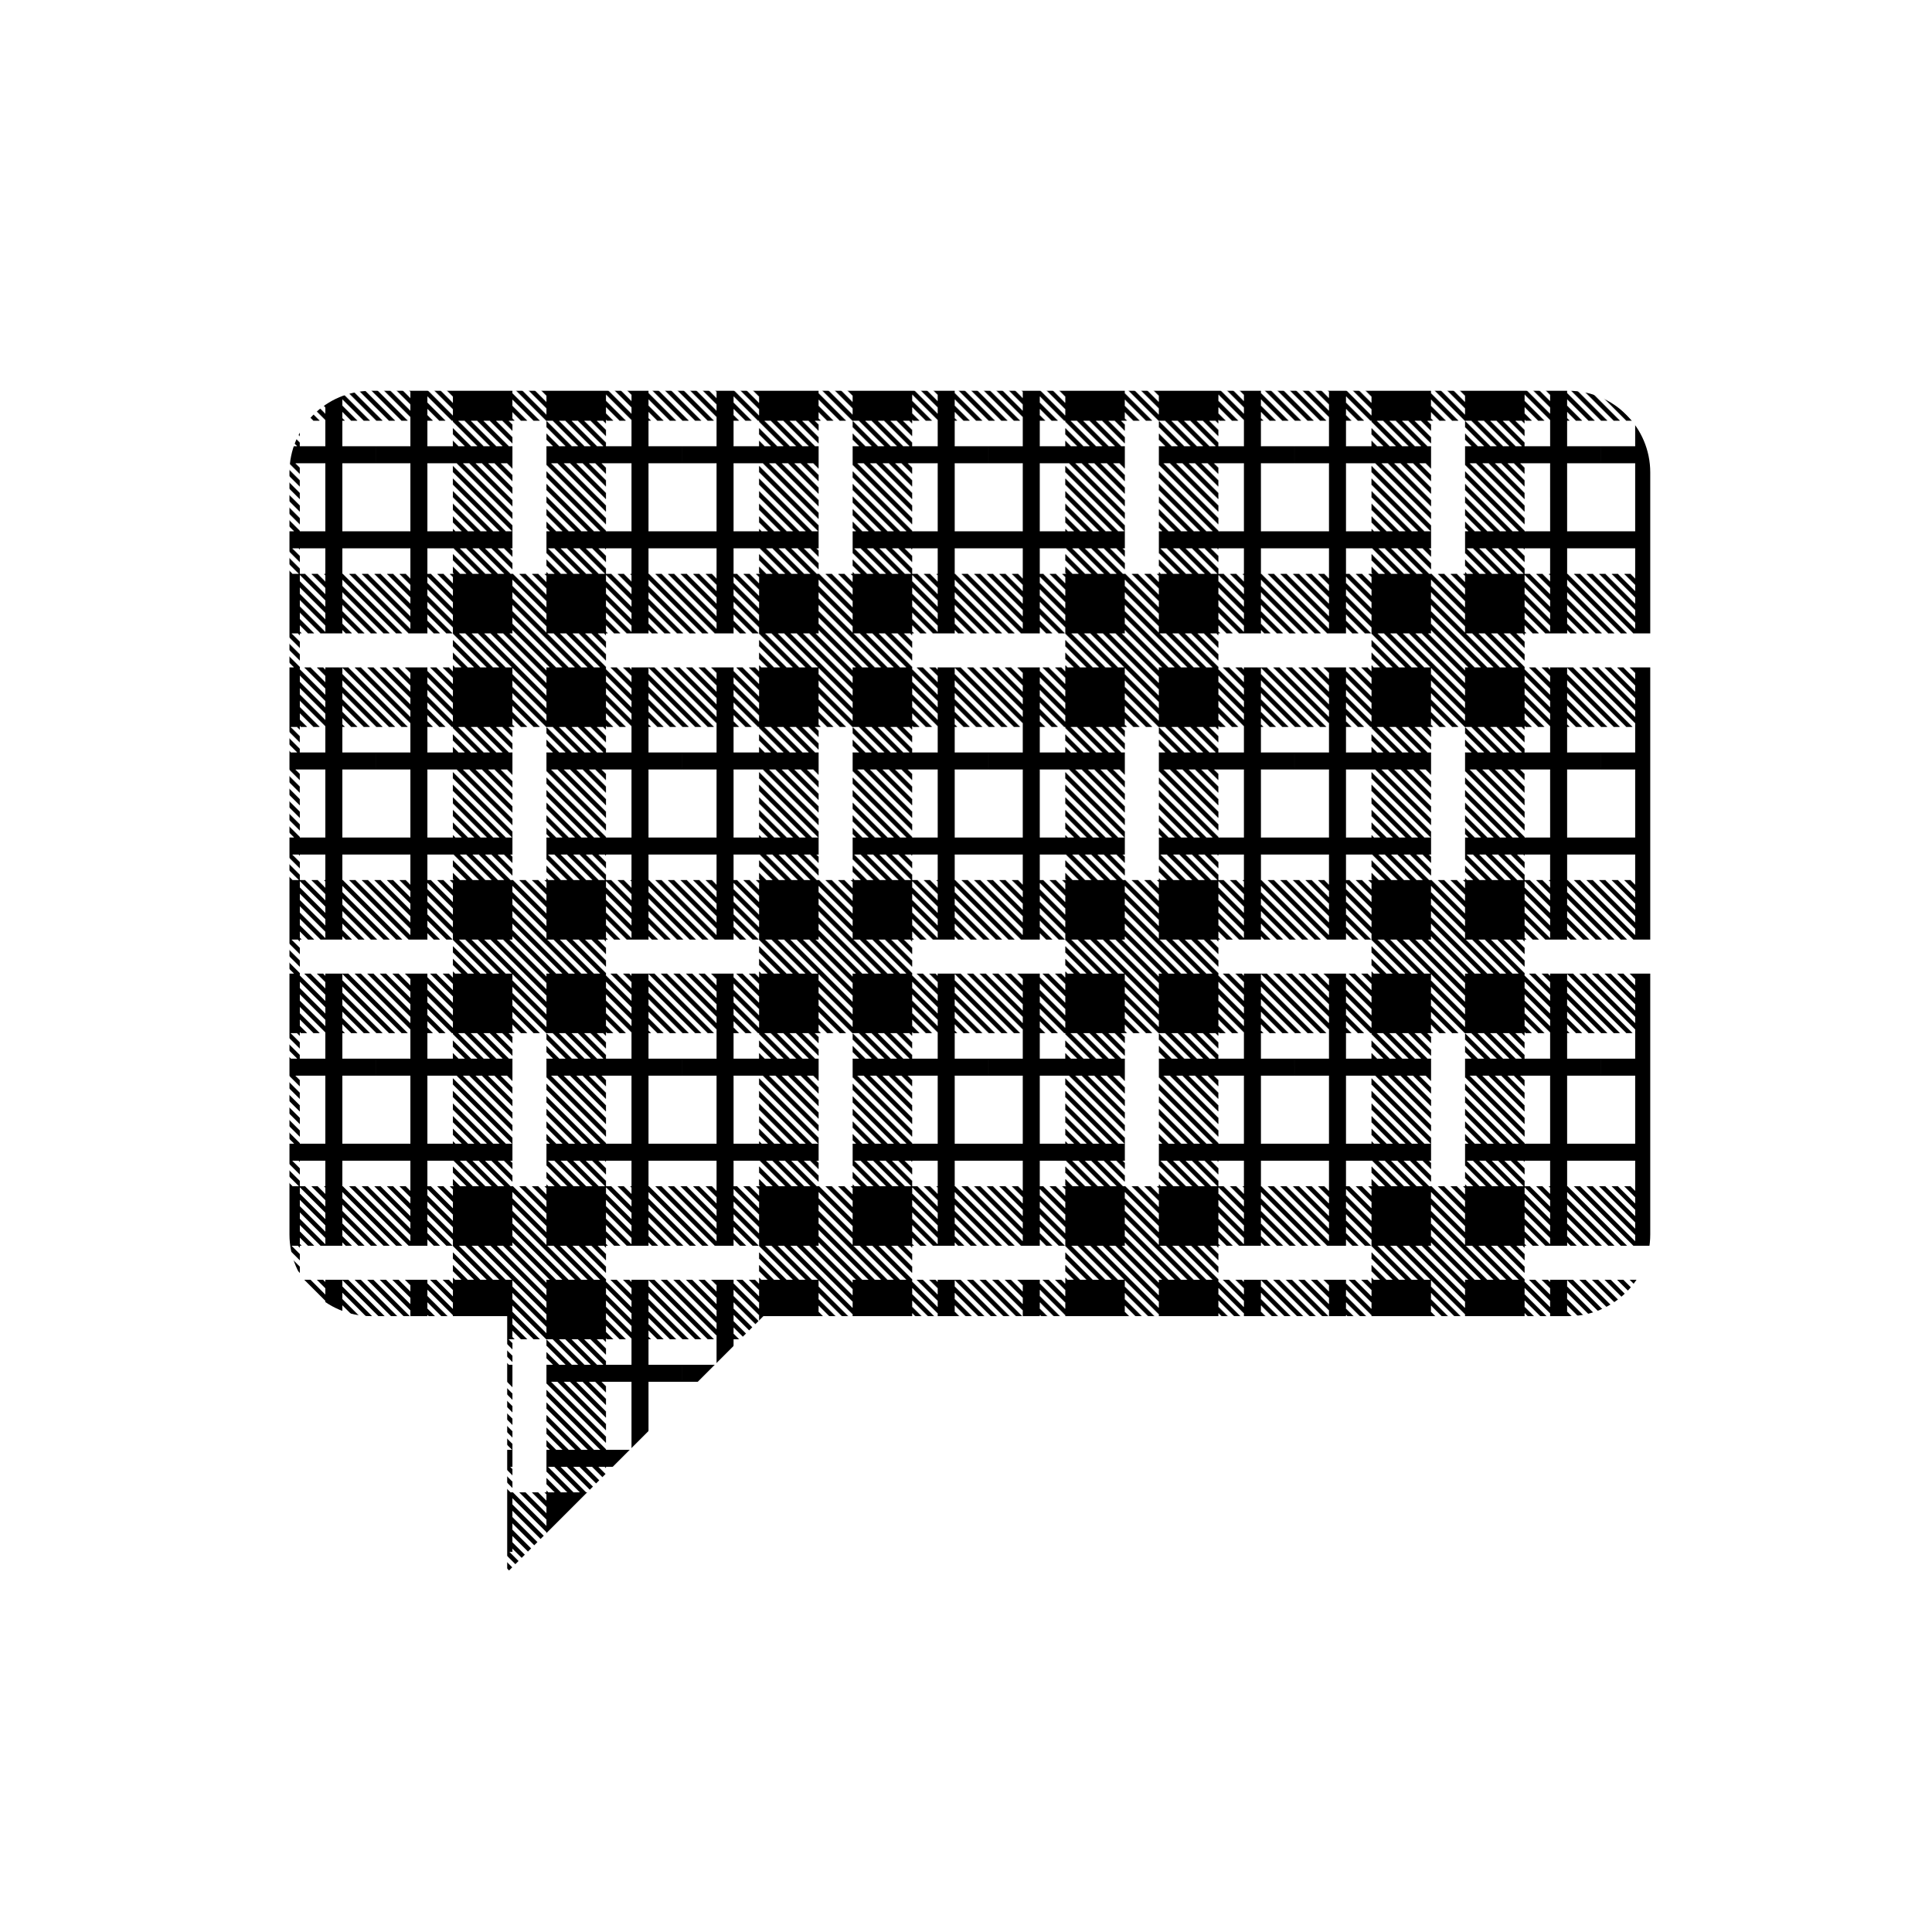
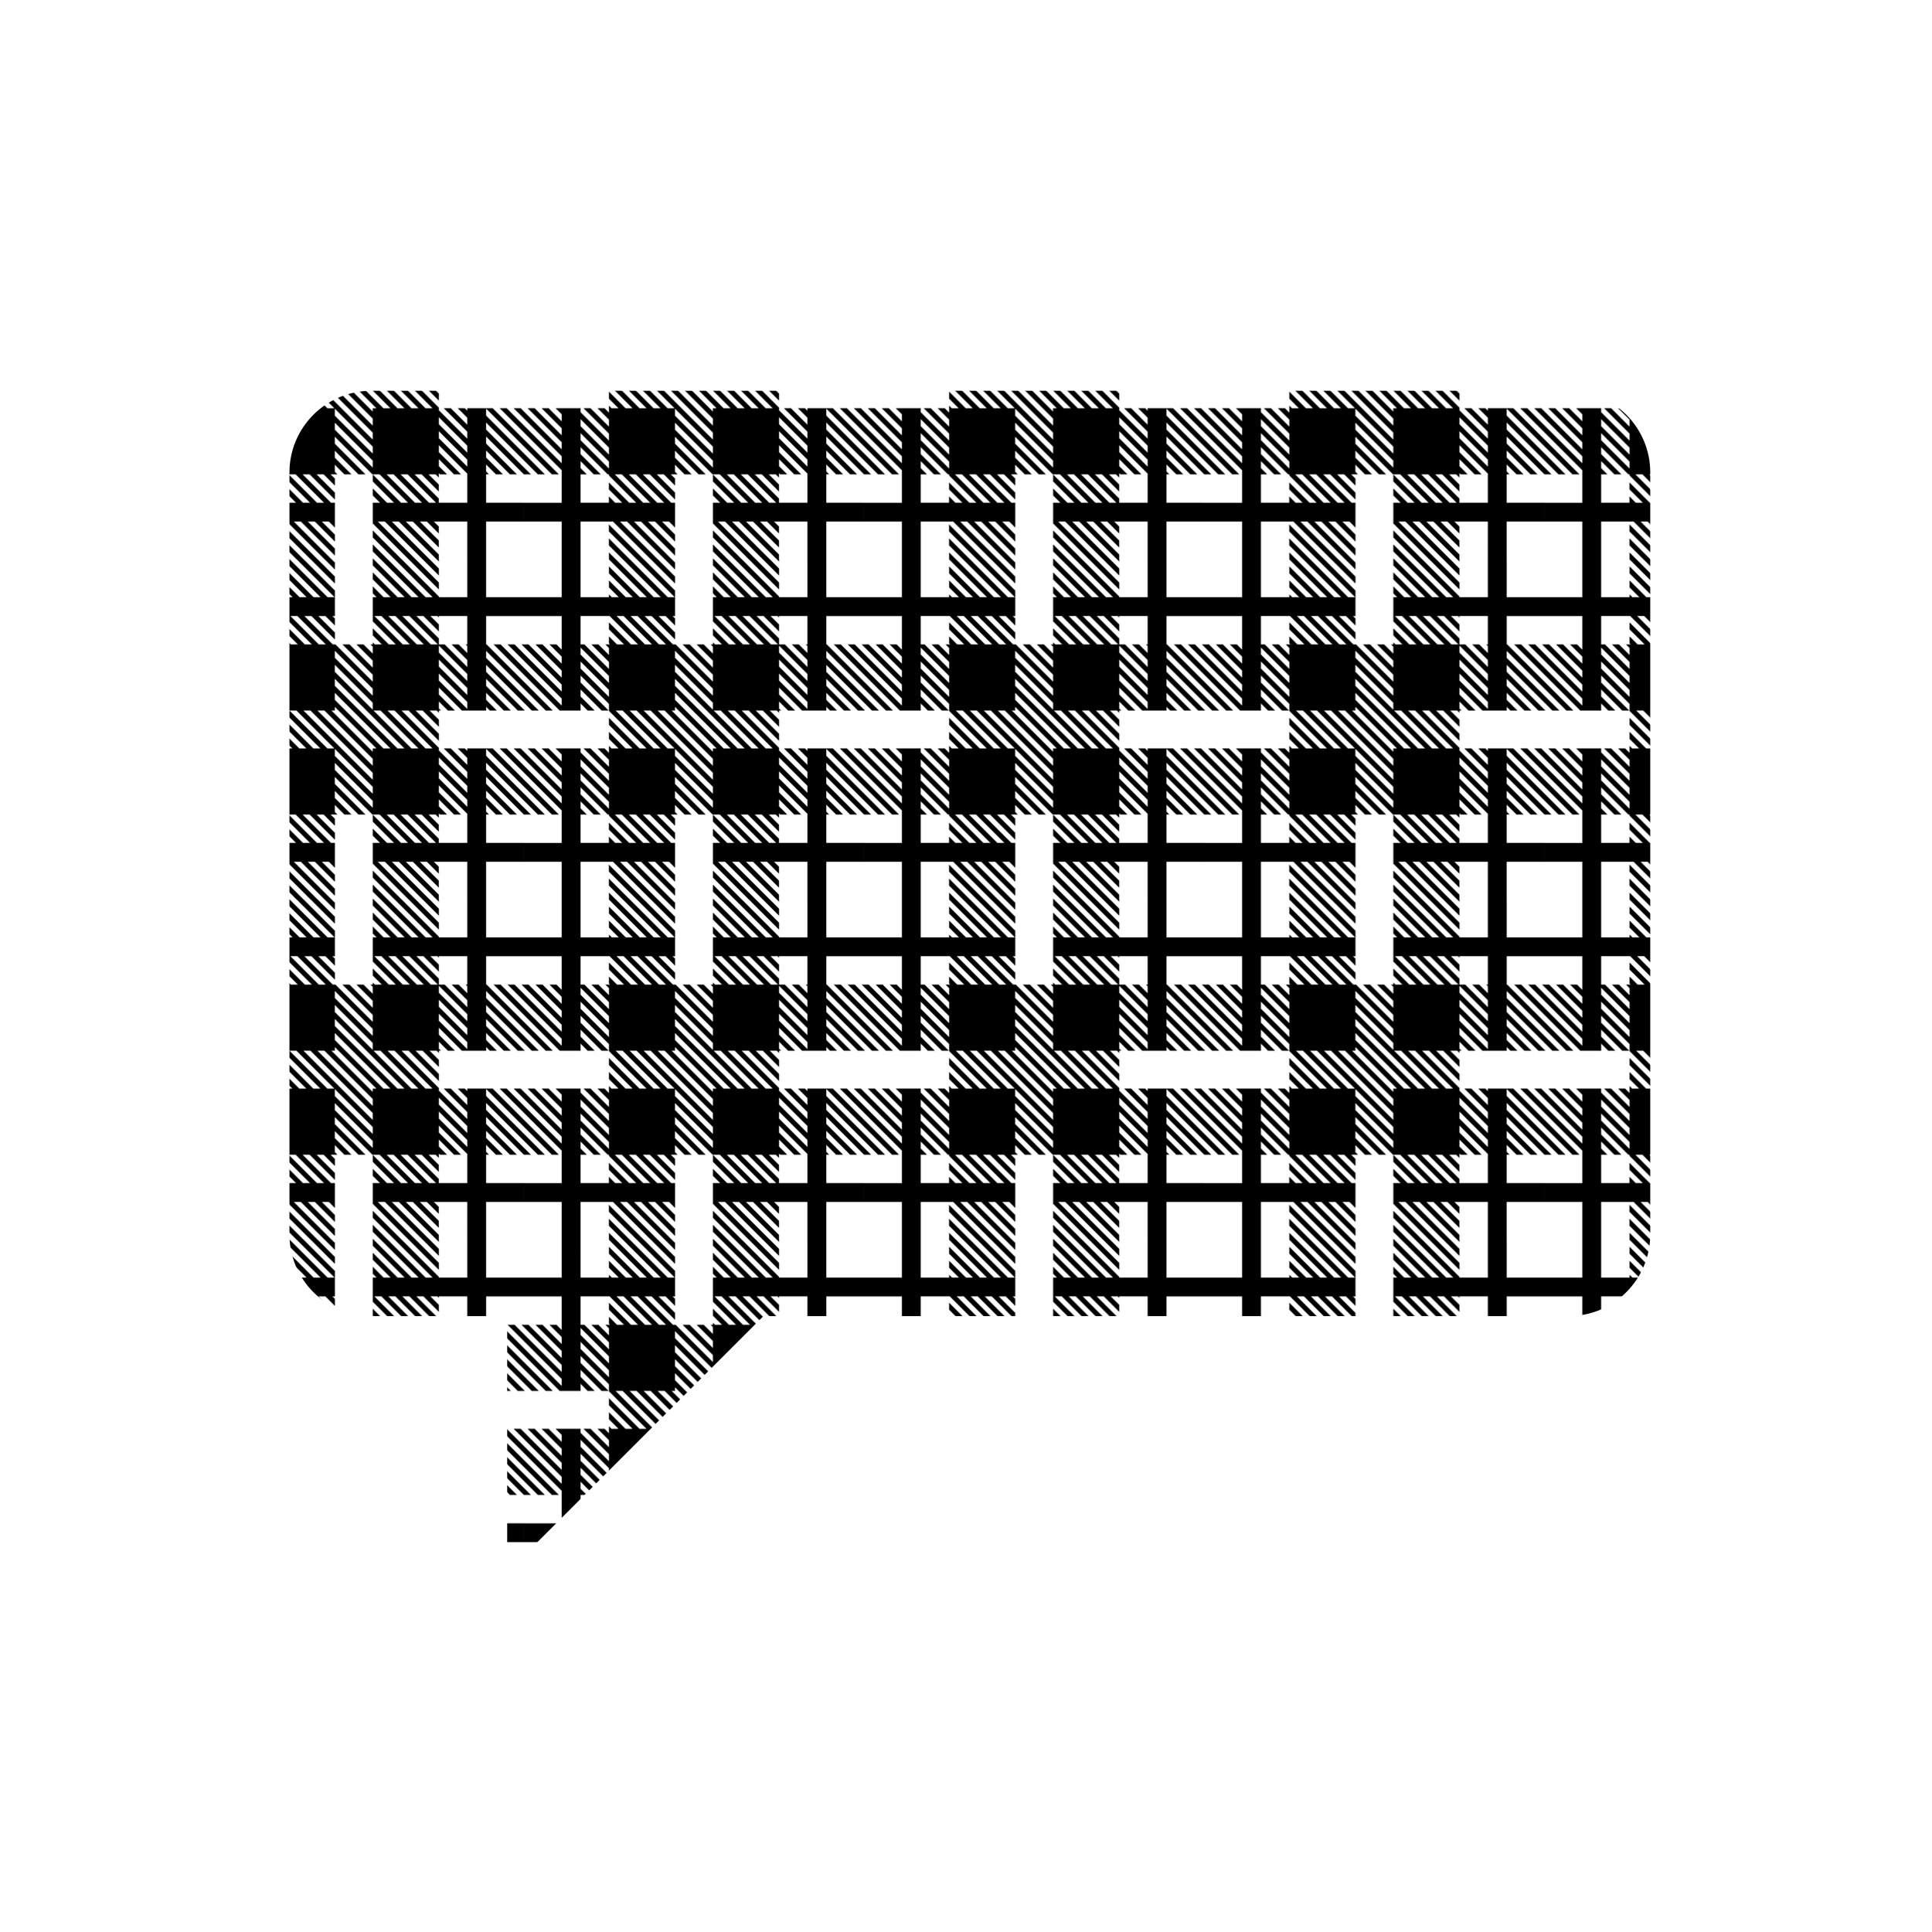
<svg xmlns="http://www.w3.org/2000/svg" xmlns:xlink="http://www.w3.org/1999/xlink" width="200" height="200" id="svg2987" version="1.1">
  <defs id="defs2989">
+     <pattern xlink:href="#pattern7437" id="pattern7442" patternTransform="translate(-3.203125e-6,1.9394531e-5)" />
+     <pattern xlink:href="#pattern7430" id="pattern7437" patternTransform="translate(-275.0847,837.5549)" />
+     <pattern xlink:href="#pattern7428" id="pattern7433" patternTransform="matrix(1.111111,0,0,1.111111,-4.6289063e-6,4.4531251e-6)" />
+     <pattern xlink:href="#pattern7419" id="pattern7428" patternTransform="matrix(1.111111,0,0,1.111111,-278.4555,829.3152)" />
+     <pattern xlink:href="#pattern7417" id="pattern7422" patternTransform="matrix(0.9999778,0,0,0.9999889,5.3710938e-6,-5.5468748e-6)" />
    <pattern xlink:href="#pattern7365" id="pattern7417" patternTransform="matrix(0.9999778,0,0,0.9999889,-278.4555,839.3152)" />
    <pattern patternUnits="userSpaceOnUse" width="90.002" height="90.001" patternTransform="translate(-278.4555,839.3142)" id="pattern7365">
      <g transform="translate(509.839,-208.994)" id="g3871">
        <path d="m -429.839,218.994 v -10 h -5 v 10 h -7.5 v -0.173 l -9.827,-9.827 h -1.845 l 10,10 h -1.858 l -10,-10 h -1.845 l 10,10 h -1.858 l -10,-10 h -0.267 v 1.578 l 8.422,8.422 h -1.858 l -6.563,-6.564 v 1.845 l 4.719,4.719 h -1.858 l -2.861,-2.86 v 1.845 l 1.016,1.016 h -1.016 v 0.843 1.845 1.858 0.454 1.391 l 6.109,6.109 h -1.858 l -4.251,-4.251 v 1.845 l 2.406,2.406 h -1.858 l -0.548,-0.548 v 0.548 h -0.594 l 0.581,0.581 v 1.847 l -2.428,-2.428 h -0.714 -1.147 l 4.288,4.288 v 1.847 l -6.135,-6.135 h -0.71 -1.15 l 7.995,7.996 v 1.847 l -9.842,-9.842 h -0.145 -0.561 l -7.5,-7.5 h 1.858 l 6.203,6.203 v -1.845 l -4.358,-4.358 h 1.858 l 2.5,2.5 v -1.846 l -0.655,-0.655 h 0.655 v -1.203 -1.845 -1.858 -0.094 -1.751 l -8.249,-8.249 h -1.845 l 10,10 h -1.858 l -10,-10 h -1.845 l 10,10 h -1.858 l -10,-10 h -1.845 l 10,10 h -1.858 l -8.142,-8.142 v 1.845 l 6.297,6.297 h -1.858 l -4.439,-4.439 v 1.845 l 2.594,2.594 h -1.858 l -0.736,-0.735 v 0.735 h -7.5 v -10 h -5 v 10 h -10 v 5 h 10 v 8.888 l -1.388,-1.388 h -1.845 l 3.233,3.233 v 1.853 l -5.086,-5.086 h -1.845 l 6.931,6.931 v 1.853 l -8.783,-8.783 h -1.217 v 0.628 l 10,10 v 1.853 l -10,-10 v 1.845 l 10,10 v 1.853 l -10,-10 v 1.845 l 9.477,9.477 h 0.523 1.321 1.853 1.826 0.019 l -0.019,-0.019 v -1.853 l 1.872,1.872 h 1.845 l -3.717,-3.717 v -1.853 l 5.569,5.569 h 1.845 l -7.414,-7.414 v -1.853 l 7.5,7.5 v 1.767 0.081 l 9.919,9.919 0.005,0.004 h -1.847 l -0.006,-0.006 -8.072,-8.072 v 0.003 1.853 0.005 l 6.212,6.212 0.006,0.005 h -1.847 l -0.006,-0.006 -4.365,-4.365 v 1.846 0.014 l 2.505,2.505 0.006,0.006 h -1.847 l -0.006,-0.006 -0.658,-0.658 v 0.658 1.179 l -1.179,-1.179 h -1.845 l 3.023,3.023 v 1.853 l -4.876,-4.876 h -1.843 l 6.721,6.721 v 1.853 l -7.5,-7.5 v -1.074 h -1.074 -1.845 -1.853 -0.228 -1.616 l 1.616,1.616 v 1.853 l -3.469,-3.469 h -1.845 l 5.314,5.314 v 1.853 l -7.167,-7.167 h -1.845 l 9.012,9.012 v 1.853 l -10,-10 v 1.845 l 10,10 v 1.853 l -10,-10 v 1.845 l 10,10 v 8.593 h -10 v 5 h 10 v 10 h 5 v -10 h 8.594 l 10,10 h 1.845 l -10,-10 h 1.858 l 10,10 h 1.845 l -10,-10 h 1.858 l 9,9 v -1.845 l -7.155,-7.155 h 1.858 l 5.297,5.297 v -1.845 l -3.452,-3.452 h 1.858 l 1.594,1.594 v -1.594 -0.251 -1.858 -1.846 -1.046 h -1.046 l -7.5,-7.5 h 1.858 l 6.688,6.688 v -1.845 l -4.843,-4.843 h 1.858 l 2.984,2.984 v -1.845 l -1.139,-1.14 h 1.139 0.658 l -0.658,-0.658 -0.024,-0.024 v -1.847 l 0.024,0.024 2.505,2.505 h 0.059 1.801 l -4.365,-4.365 -0.024,-0.024 v -1.847 l 0.024,0.024 6.212,6.212 h 0.055 1.805 l -8.072,-8.072 -0.024,-0.024 v -1.847 l 0.024,0.024 9.919,9.919 h 0.051 0.03 1.828 l 7.5,7.5 h -1.858 l -7.47,-7.47 v 1.845 l 5.625,5.625 h -1.858 l -3.767,-3.767 v 1.845 l 1.922,1.922 h -1.858 l -0.064,-0.064 v 0.064 1.781 1.858 1.36 0.484 l 9.516,9.516 h 1.845 l -10,-10 h 1.858 l 10,10 h 1.845 l -10,-10 h 1.858 l 10,10 h 0.563 v -1.282 l -8.718,-8.718 h 1.858 l 6.859,6.859 v -1.845 l -5.015,-5.015 h 1.858 l 3.156,3.156 v -1.845 l -1.312,-1.312 h 8.827 v 10 h 5 v -10 h 10 v -5 h -10 v -7.5 h 0.752 l -0.752,-0.752 v -1.848 l 2.605,2.605 h 1.845 l -4.45,-4.45 v -1.853 l 6.302,6.302 h 1.845 l -8.147,-8.147 v -1.853 l 10,10 v -1.844 l -10,-10 v -1.853 l 10,10 v -1.845 l -10,-10 v -1.853 l 10,10 v -1.845 l -8.26,-8.26 h -1.74 -0.105 -1.853 -1.845 -1.198 v 0.655 l -0.655,-0.655 h -1.845 l 2.5,2.5 v 1.853 l -4.353,-4.353 h -1.845 l 6.198,6.198 v 1.853 l -7.5,-7.5 v -0.55 -0.145 l -9.855,-9.855 -0.002,-0.006 h 1.847 l 0.006,0.006 8.009,8.009 v -1.156 -0.704 l -6.148,-6.148 -0.006,-0.006 h 1.847 l 0.006,0.006 4.301,4.301 v -1.147 -0.714 l -2.441,-2.441 -0.006,-0.006 h 1.847 l 0.006,0.006 0.594,0.594 v -0.594 h 0.543 l -0.543,-0.542 V 246.6 l 2.395,2.395 h 1.845 l -4.24,-4.24 v -1.853 l 6.093,6.093 h 1.407 0.438 1.853 1.845 0.865 v -0.988 l 0.988,0.988 h 1.845 l -2.833,-2.833 v -1.853 l 4.686,4.686 h 1.845 l -6.531,-6.531 v -1.853 l 8.384,8.384 h 1.616 v -0.228 l -10,-10 v -1.853 l 10,10 v -1.845 l -10,-10 v -1.853 l 10,10 v -1.845 l -9.876,-9.876 h -0.124 v -7.5 h 10 v -5 h -10.002 z m -65,42.919 7.5,7.5 v 1.853 l -7.5,-7.5 v -1.853 z m 0,3.698 7.5,7.5 v 1.853 l -7.5,-7.5 v -1.853 z m 12.845,18.383 -5.345,-5.345 -0.016,-0.016 v 1.845 l 0.016,0.016 3.5,3.5 h -1.858 l -1.642,-1.642 -0.016,-0.016 v 1.657 h -7.484 v -7.5 h 1.635 l -1.635,-1.635 v -1.853 l 3.488,3.488 h 1.845 l -5.333,-5.333 v -1.853 l 7.186,7.186 h 0.314 v 0.297 l 7.203,7.203 h -1.858 z m 3.703,0 -7.5,-7.5 h 1.858 l 7.5,7.5 h -1.858 z m 5.561,0 h -1.858 l -7.5,-7.5 h 1.858 l 7.5,7.5 z m 14.962,-35.005 0.006,0.006 10,10 0.005,0.005 h -1.847 l -0.006,-0.006 -10,-10 -0.005,-0.006 h 1.847 z m 12.805,35.005 -7.5,-7.5 h 1.858 l 7.5,7.5 h -1.858 z m -24.9,-50.808 0.024,0.024 9.987,9.987 v 1.847 l -9.987,-9.987 -0.024,-0.024 v -1.847 z m 0,3.707 0.024,0.024 9.987,9.987 v 1.847 l -9.987,-9.987 -0.024,-0.024 v -1.847 z m 0,3.707 0.024,0.024 18.37,18.37 0.005,0.006 h -1.847 l -0.006,-0.006 -16.522,-16.522 -0.024,-0.024 V 240.6 z m 0,3.708 0.024,0.024 14.663,14.662 0.005,0.006 h -1.847 l -0.006,-0.006 -12.815,-12.815 -0.024,-0.024 v -1.847 z m -9.882,-20.314 7.5,7.5 h -1.858 l -7.5,-7.5 h 1.858 z m -3.704,0 7.5,7.5 h -1.858 l -7.5,-7.5 h 1.858 z m -3.89,21.388 -7.5,-7.5 v -1.852 l 7.5,7.5 v 1.852 z m 0,-3.697 -7.5,-7.5 v -1.853 l 7.5,7.5 v 1.853 z m 0,-10.191 h -0.942 l 0.942,0.942 v 1.853 l -2.795,-2.795 h -1.845 l 4.64,4.64 v 1.853 l -6.493,-6.493 h -1.007 v -7.5 h 7.688 l 7.5,7.5 h -1.859 l -5.829,-5.829 v 1.845 l 3.984,3.984 h -1.858 l -2.126,-2.126 v 1.845 l 0.281,0.281 h -0.281 z m 11.785,27.506 -0.006,-0.006 -10,-10 -0.006,-0.006 h 1.847 l 0.005,0.006 10,10 0.007,0.006 h -1.847 z m 3.707,0 -0.006,-0.006 -10,-10 -0.006,-0.006 h 1.847 l 0.005,0.006 10,10 L -470,259 h -1.847 z m 11.995,15.702 -9.987,-9.987 -0.024,-0.024 v -1.847 l 0.024,0.024 9.987,9.987 v 1.847 z m 0,-3.707 -9.987,-9.987 -0.024,-0.024 v -1.847 l 0.024,0.024 9.987,9.987 v 1.847 z m 0,-3.708 -18.293,-18.293 -0.006,-0.006 h 1.847 l 0.006,0.006 16.446,16.446 v 1.847 z m 0,-3.707 -14.586,-14.586 -0.006,-0.006 h 1.847 l 0.006,0.006 12.739,12.739 v 1.847 z m 0.013,-4.58 h -0.013 v 0.873 l -10.879,-10.879 -0.006,-0.006 h 0.873 v -0.974 l 0.024,0.024 10.955,10.955 0.007,0.007 h -0.961 z m 3.673,17.494 h 1.858 l 7.5,7.5 h -1.858 l -7.5,-7.5 z m 21.327,7.5 h -7.516 V 282.9 l -6.405,-6.405 h 1.858 l 4.547,4.547 v -1.845 l -2.702,-2.702 h 1.858 l 0.844,0.844 v -0.844 h 0.016 v -0.315 l 0.314,0.314 h 1.845 l -2.159,-2.159 v -1.853 l 4.012,4.012 h 1.845 l -5.857,-5.856 v -1.853 l 7.5,7.5 v 7.709 z m 0,-9.554 -7.5,-7.5 v -1.853 l 7.5,7.5 v 1.853 z m 0,-5.55 v 1.853 l -7.5,-7.5 v -1.853 l 7.5,7.5 z m -9.216,-9.896 0.006,0.006 h -1.847 l -0.006,-0.006 -10,-10 -0.006,-0.006 h 1.847 l 0.006,0.006 10,10 z m -7.83,-27.5 -7.5,-7.5 h 1.858 l 7.5,7.5 h -1.858 z m 3.703,0 -7.5,-7.5 h 1.858 l 7.5,7.5 h -1.858 z m 3.703,0 -7.5,-7.5 h 1.858 l 7.5,7.5 h -1.858 z m 9.64,17.063 -7.5,-7.5 v -1.853 l 7.5,7.5 v 1.853 z m 0,-3.698 -7.5,-7.5 v -1.853 l 7.5,7.5 v 1.853 z m 0,-3.698 -7.5,-7.5 v -1.853 l 7.5,7.5 v 1.853 z m 0,-7.395 -2.272,-2.272 h -1.845 l 4.116,4.116 v 1.853 l -5.969,-5.969 h -1.531 v -1.563 l -5.937,-5.937 h 1.858 l 4.078,4.078 v -1.845 l -2.233,-2.233 h 1.858 l 0.375,0.375 v -0.375 h 7.5 v 7.5 h -0.419 l 0.419,0.419 v 1.853 z" id="path3815" />
        <polygon transform="translate(-515,204)" points="29.49,94.994 27.661,93.165 27.661,94.994 " id="polygon3817" />
        <polygon transform="translate(-515,204)" points="33.193,94.994 27.661,89.462 27.645,89.447 27.645,91.291 27.661,91.307 31.348,94.994 " id="polygon3819" />
        <polygon transform="translate(-515,204)" points="36.896,94.994 27.661,85.759 27.645,85.743 27.645,87.588 27.661,87.604 35.051,94.994 " id="polygon3821" />
        <polygon transform="translate(-515,204)" points="55.412,94.994 55.161,94.743 55.161,94.994 " id="polygon3823" />
        <polygon transform="translate(-515,204)" points="55.161,92.885 57.27,94.994 59.115,94.994 55.161,91.04 " id="polygon3825" />
        <polygon transform="translate(-515,204)" points="55.161,89.182 60.973,94.994 62.818,94.994 55.161,87.337 " id="polygon3827" />
        <polygon transform="translate(-515,204)" points="72.661,11.118 66.537,4.994 64.692,4.994 72.661,12.963 " id="polygon3829" />
        <polygon transform="translate(-515,204)" points="72.661,7.415 70.24,4.994 68.395,4.994 72.661,9.26 " id="polygon3831" />
        <polygon transform="translate(-515,204)" points="72.098,4.994 72.661,5.557 72.661,4.994 " id="polygon3833" />
        <polygon transform="translate(-515,204)" points="5.161,72.494 7.006,72.494 5.161,70.65 " id="polygon3835" />
        <polygon transform="translate(-515,204)" points="10.703,72.494 5.161,66.952 5.161,68.797 8.858,72.494 " id="polygon3837" />
        <polygon transform="translate(-515,204)" points="14.401,72.494 5.161,63.254 5.161,65.099 12.556,72.494 " id="polygon3839" />
        <polygon transform="translate(-515,204)" points="88.754,54.994 95.161,61.402 95.161,59.557 90.599,54.994 " id="polygon3841" />
        <polygon transform="translate(-515,204)" points="92.451,54.994 95.161,57.704 95.161,55.859 94.296,54.994 " id="polygon3843" />
        <polygon transform="translate(-515,204)" points="87.137,27.494 95.161,35.518 95.161,33.673 88.982,27.494 " id="polygon3845" />
        <polygon transform="translate(-515,204)" points="90.835,27.494 95.161,31.82 95.161,29.975 92.68,27.494 " id="polygon3847" />
        <polygon transform="translate(-515,204)" points="95.161,27.494 94.533,27.494 95.161,28.123 " id="polygon3849" />
        <polygon transform="translate(-515,204)" points="5.161,44.994 5.389,44.994 5.161,44.766 " id="polygon3851" />
        <polygon transform="translate(-515,204)" points="9.087,44.994 5.161,41.068 5.161,42.913 7.242,44.994 " id="polygon3853" />
        <polygon transform="translate(-515,204)" points="12.785,44.994 5.161,37.371 5.161,39.215 10.94,44.994 " id="polygon3855" />
        <polygon transform="translate(-515,204)" points="45.161,9.54 40.615,4.994 38.77,4.994 45.161,11.385 " id="polygon3857" />
        <polygon transform="translate(-515,204)" points="45.161,5.837 44.318,4.994 42.473,4.994 45.161,7.682 " id="polygon3859" />
      </g>
    </pattern>
+     <pattern patternUnits="userSpaceOnUse" width="90" height="90" patternTransform="translate(-278.4555,839.3152)" id="pattern7419">
+       <rect id="rect7391" y="1.1368684e-13" x="0" height="90" width="90" style="fill:url(#pattern7422);stroke:none" />
+     </pattern>
+     <pattern patternUnits="userSpaceOnUse" width="100" height="100" patternTransform="translate(-278.4555,829.3152)" id="pattern7430">
+       <rect id="rect7424" y="1.1368684e-13" x="0" height="100" width="100" style="fill:url(#pattern7433);stroke:none" />
+     </pattern>
+     <pattern patternUnits="userSpaceOnUse" width="100" height="100" patternTransform="translate(-275.0847,837.5549)" id="pattern7439">
+       <rect id="rect7435" y="1.1368684e-13" x="0" height="100" width="100" style="fill:url(#pattern7442);stroke:none" />
+     </pattern>
  </defs>
  <g id="layer1" transform="translate(0,-852.3622)">
-     <g id="g3032" transform="matrix(0.3521712,0,0,0.3521712,239.5069,764.6268)">
-       <g id="g3016" transform="translate(-651,276)">
-         <g id="g3018">
-           <path id="path3020" d="M 120,435.314 120,360 80,360 C 66.767,360 56,349.234 56,336 L 56,112 C 56,98.766 66.767,88 80,88 l 352,0 c 13.233,0 24,10.766 24,24 l 0,224 c 0,13.234 -10.767,24 -24,24 l -236.687,0 z" style="fill:url(#pattern7365);fill-opacity:1.0" />
+     <g id="g3032" transform="matrix(0.3521712,0,0,0.3521712,239.5069,764.6268)" style="fill:url(#pattern7439);fill-opacity:1.0">
+       <g id="g3016" transform="translate(-651,276)" style="fill:url(#pattern7439);fill-opacity:1.0">
+         <g id="g3018" style="fill:url(#pattern7439);fill-opacity:1.0">
+           <path id="path3020" d="M 120,435.314 120,360 80,360 C 66.767,360 56,349.234 56,336 L 56,112 C 56,98.766 66.767,88 80,88 l 352,0 c 13.233,0 24,10.766 24,24 l 0,224 c 0,13.234 -10.767,24 -24,24 l -236.687,0 z" style="fill:url(#pattern7439);fill-opacity:1.0" />
        </g>
      </g>
    </g>
    <rect style="fill:#000000;fill-opacity:0;stroke:none" id="rect3039" width="304" height="183" x="-531" y="-103" transform="translate(0,852.3622)" />
-     <rect style="fill:url(#pattern7417);stroke:none" width="90" height="90" x="-278.456" y="839.315" id="rect7391" />
+     <rect style="stroke:none;fill:url(#pattern7439)" width="100" height="100" x="-275.085" y="837.555" id="rect7444" />
  </g>
</svg>
